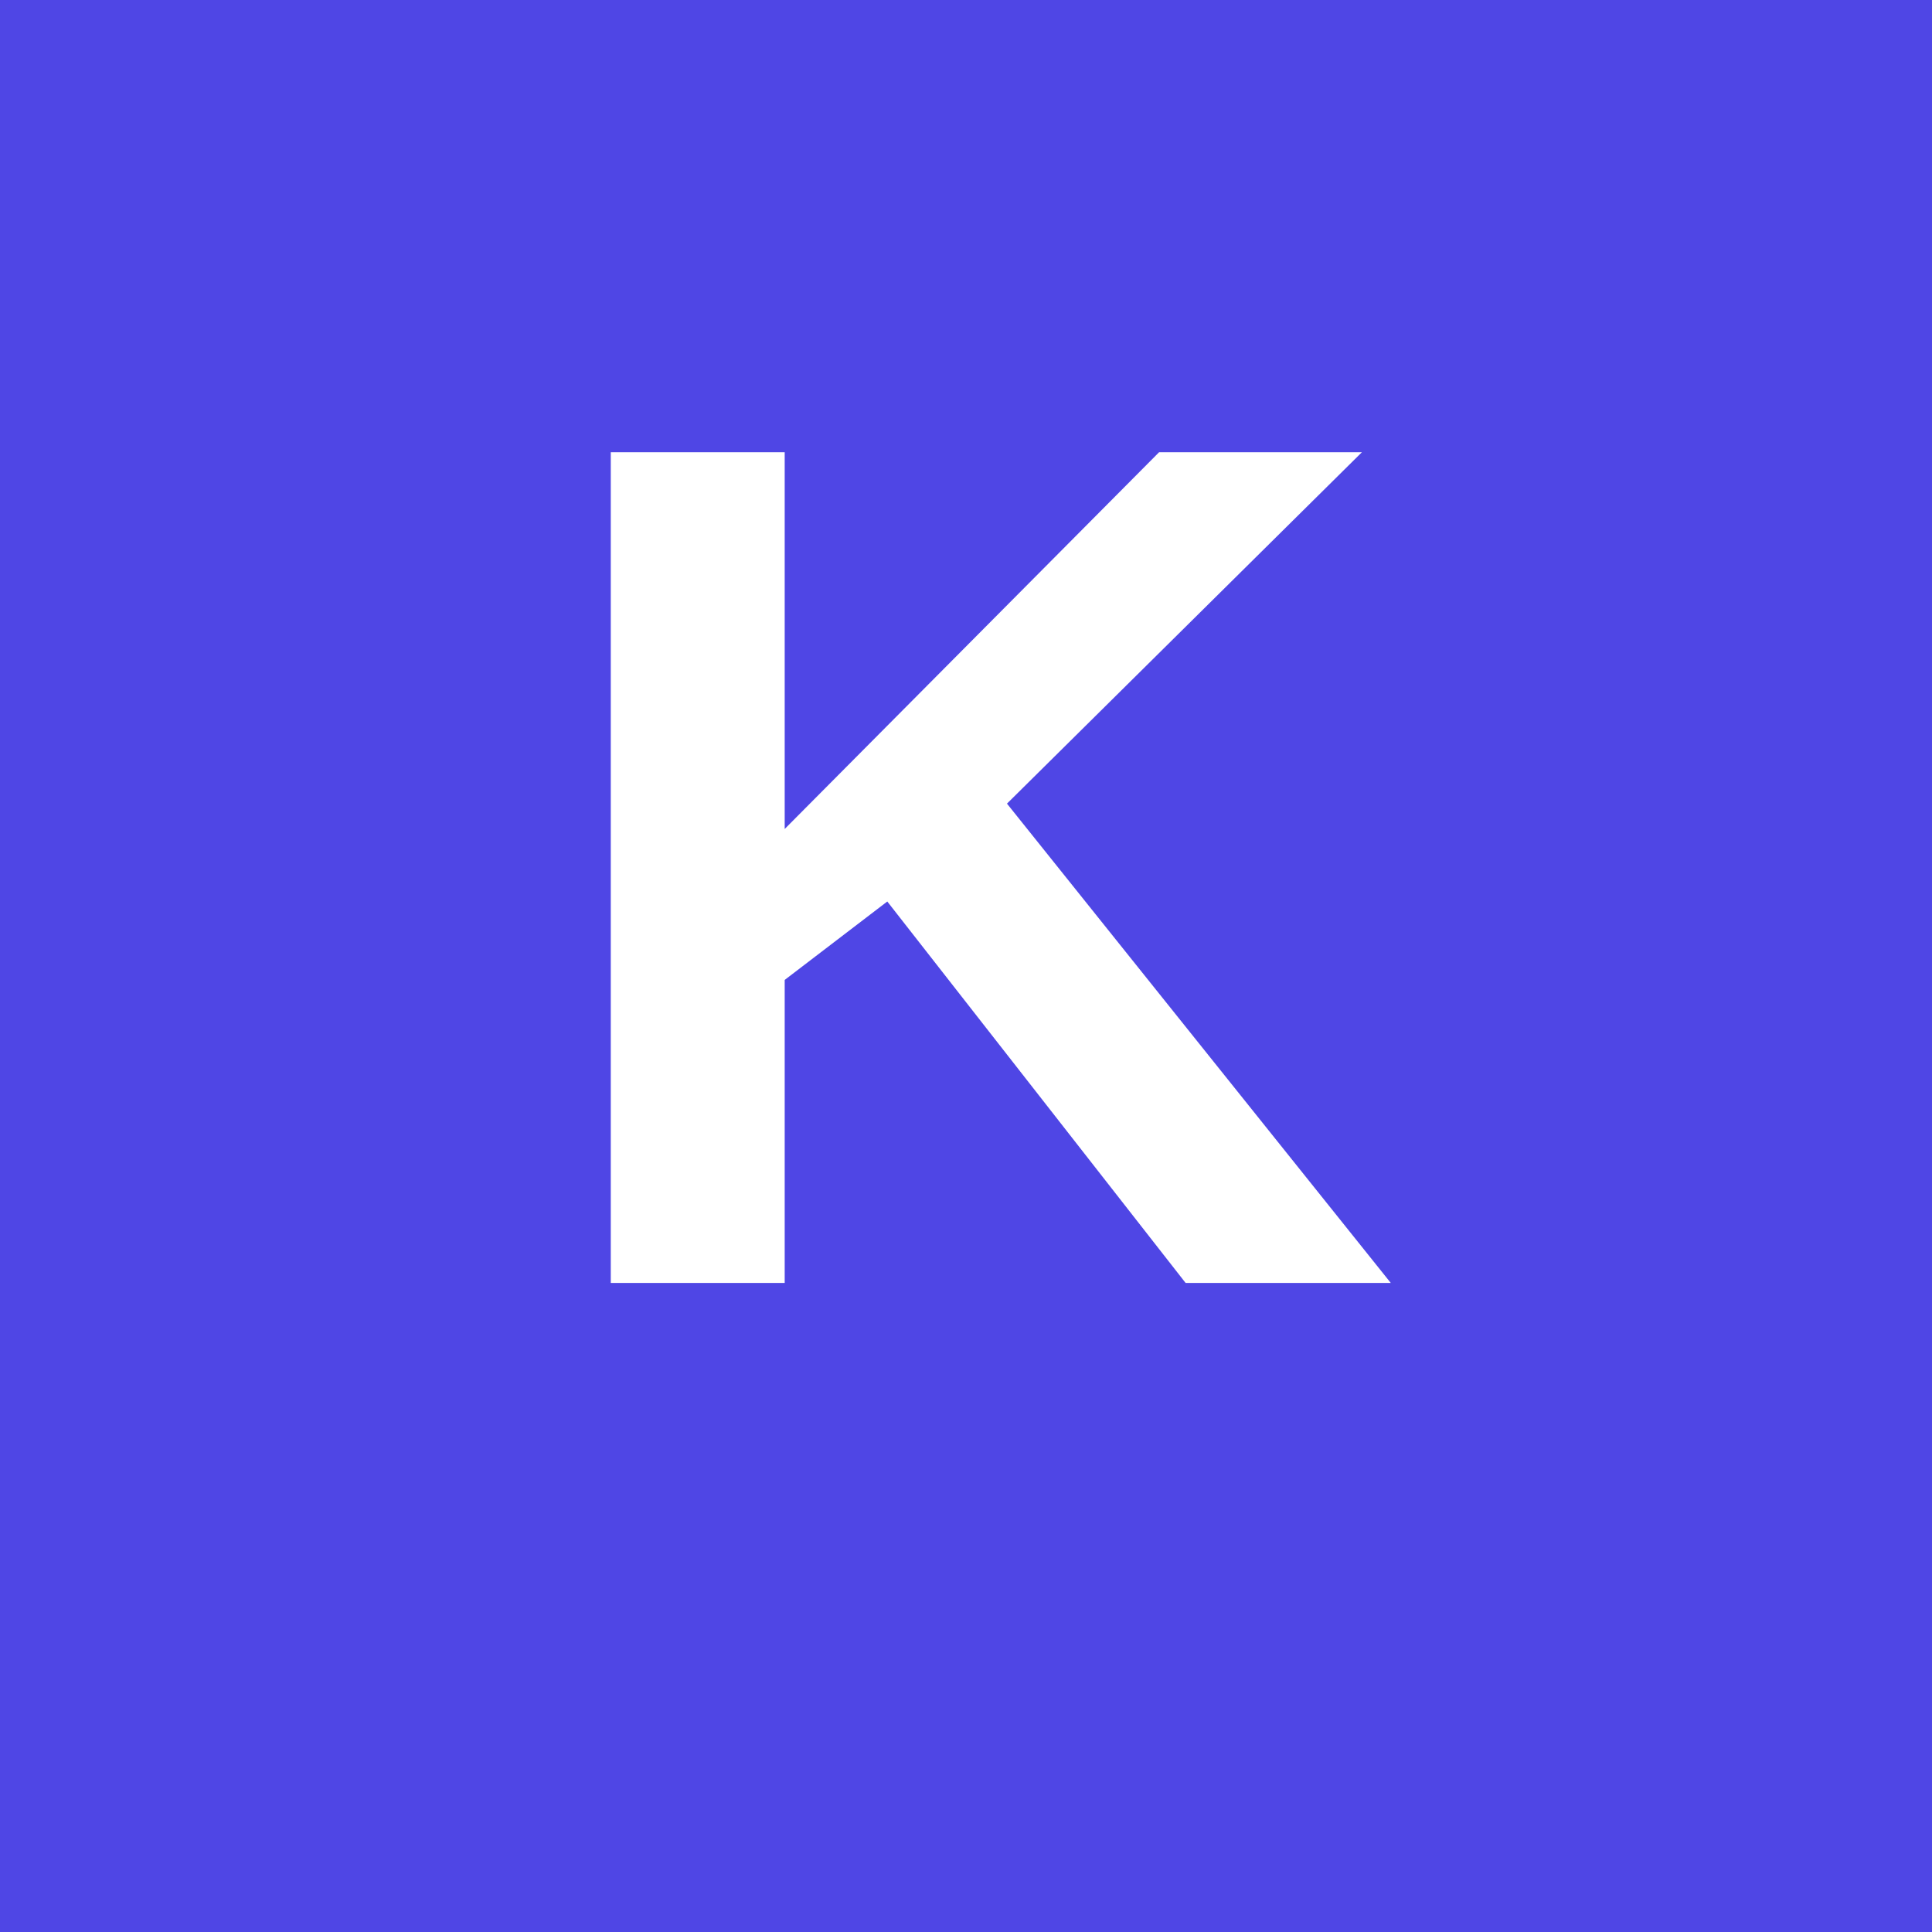
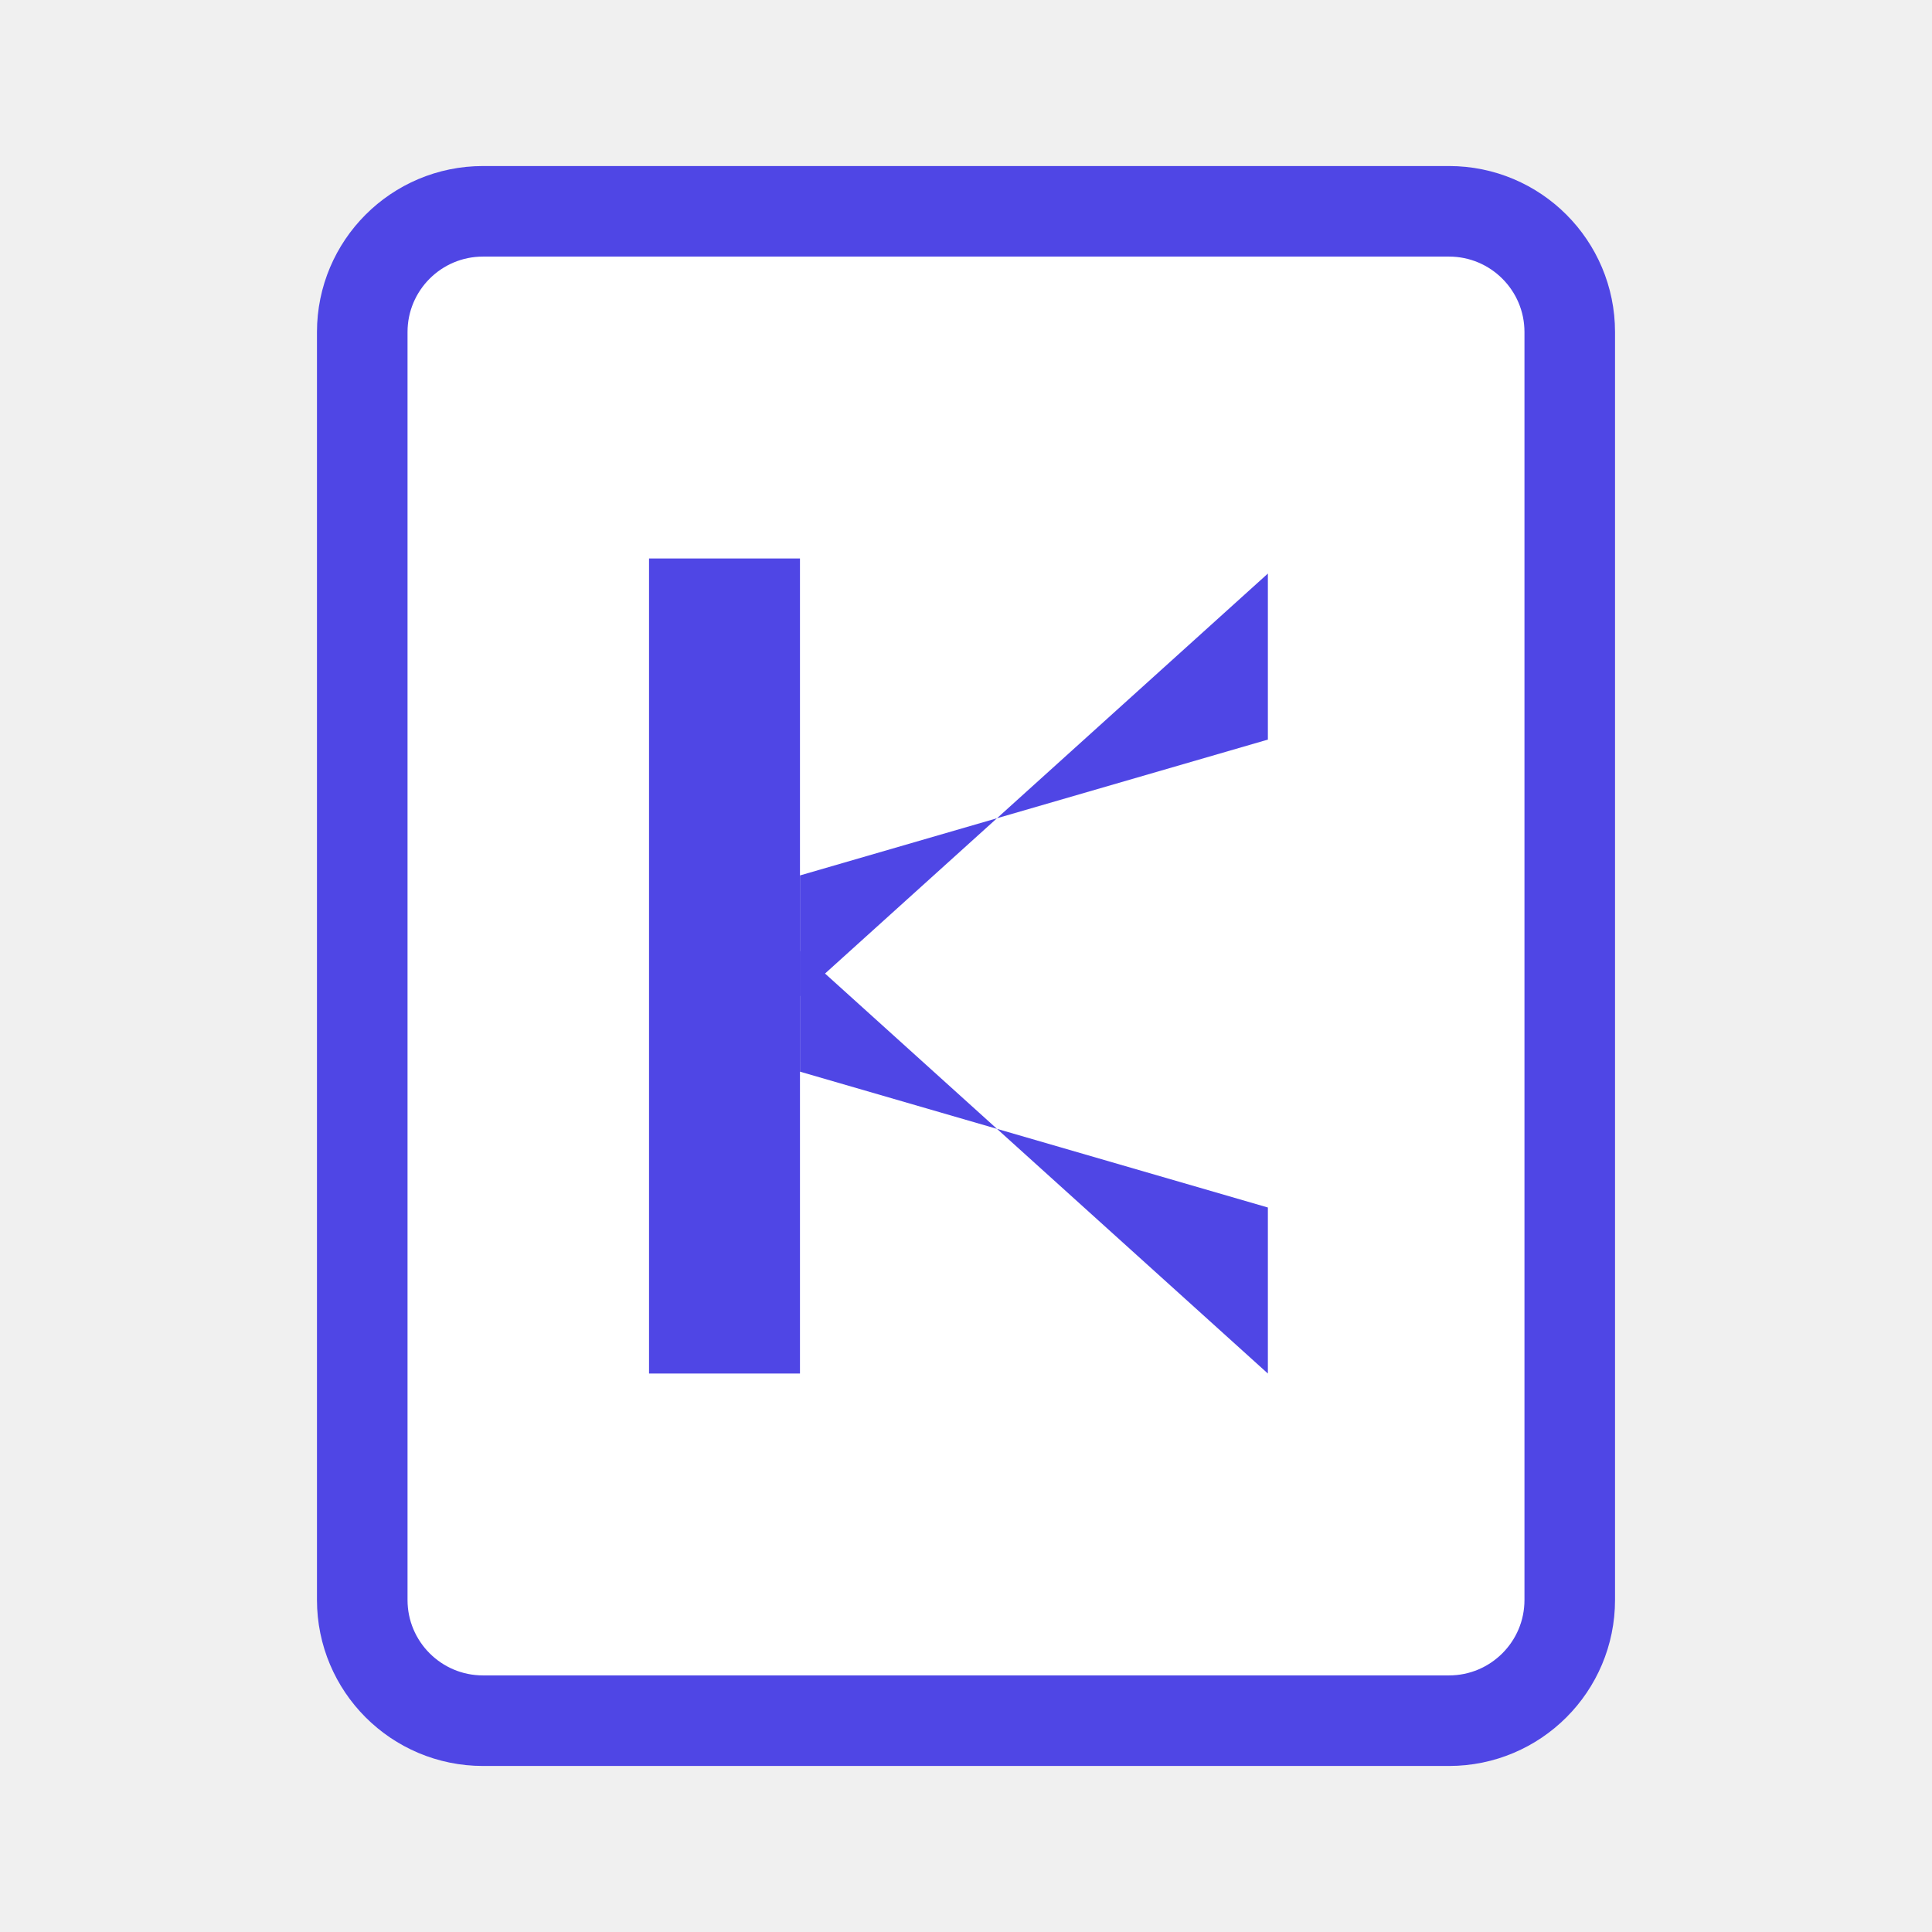
<svg xmlns="http://www.w3.org/2000/svg" viewBox="0 0 512 512" width="512" height="512">
-   <rect width="512" height="512" fill="#4f46e5" />
-   <text x="256" y="340" font-size="320" text-anchor="middle" fill="white" font-family="Arial,sans-serif" font-weight="bold">K</text>
+   <rect x="96" y="56" width="320" height="400" rx="32" ry="32" fill="#ffffff" stroke="#4f46e5" stroke-width="24" />
+   <rect x="172" y="148" width="40" height="216" fill="#4f46e5" />
+   <polygon points="212,232 212,264 336,152 336,196" fill="#4f46e5" />
+   <polygon points="212,252 212,284 336,320 336,364" fill="#4f46e5" />
</svg>
